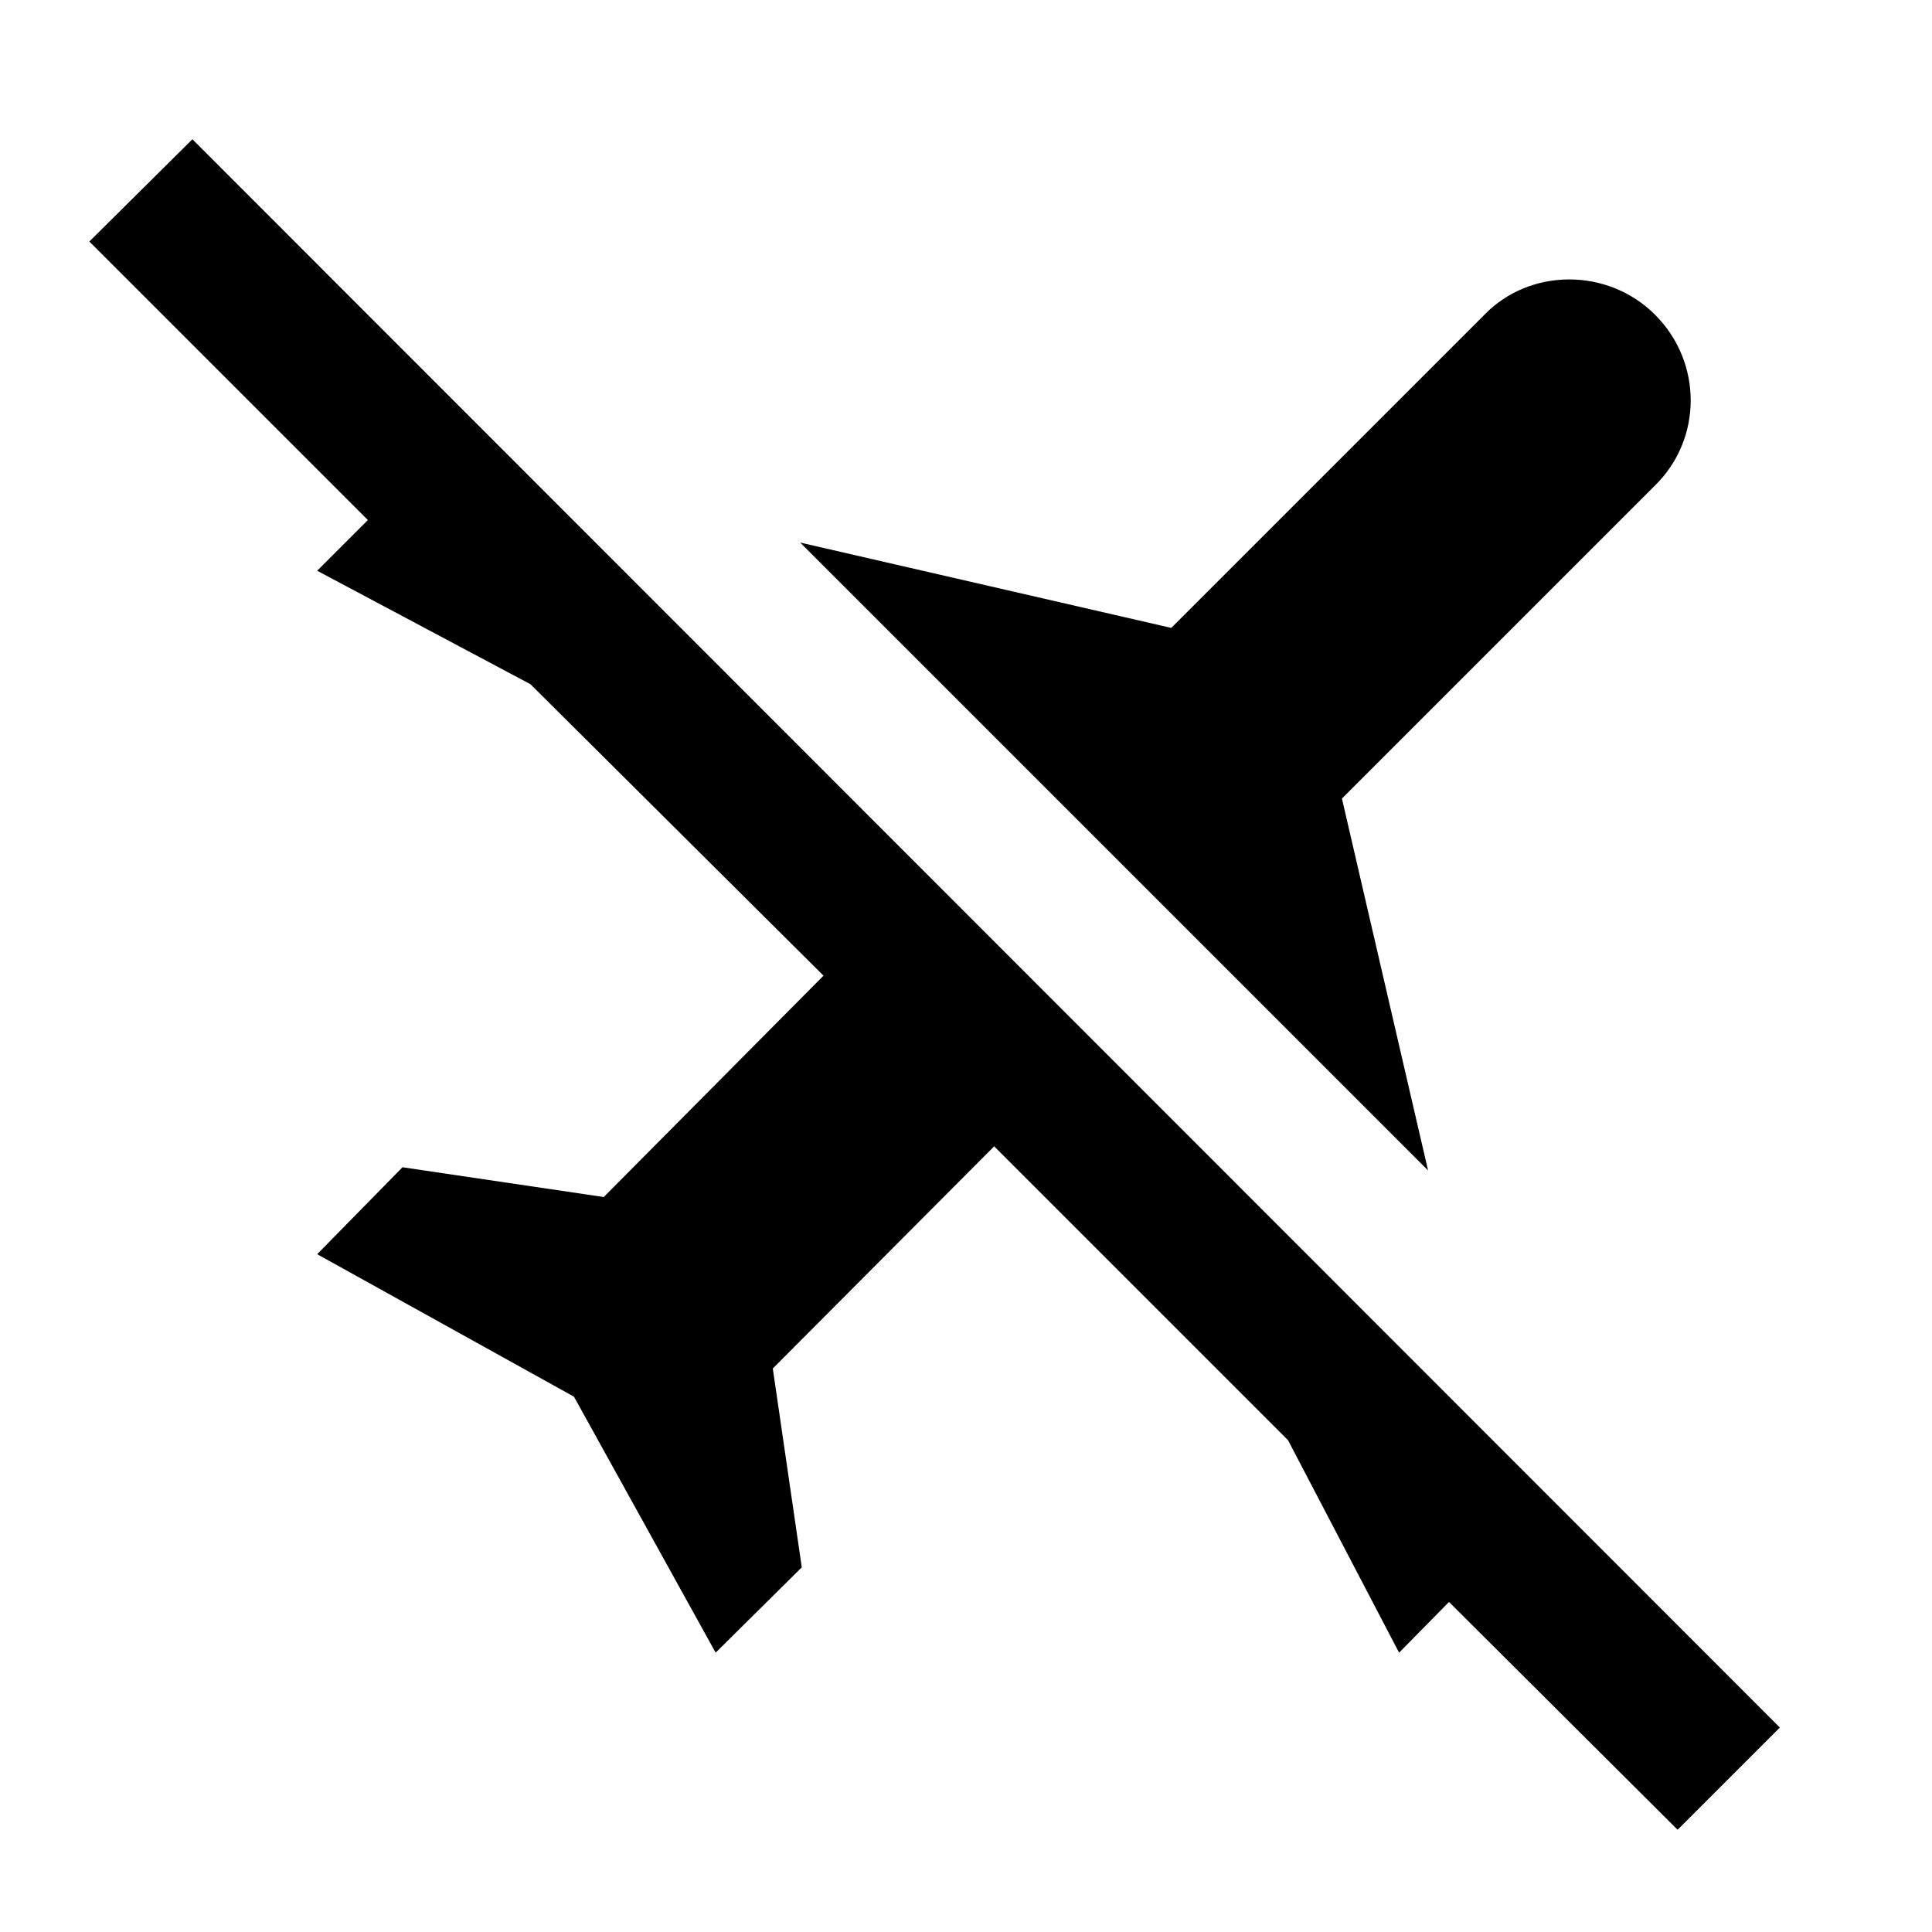
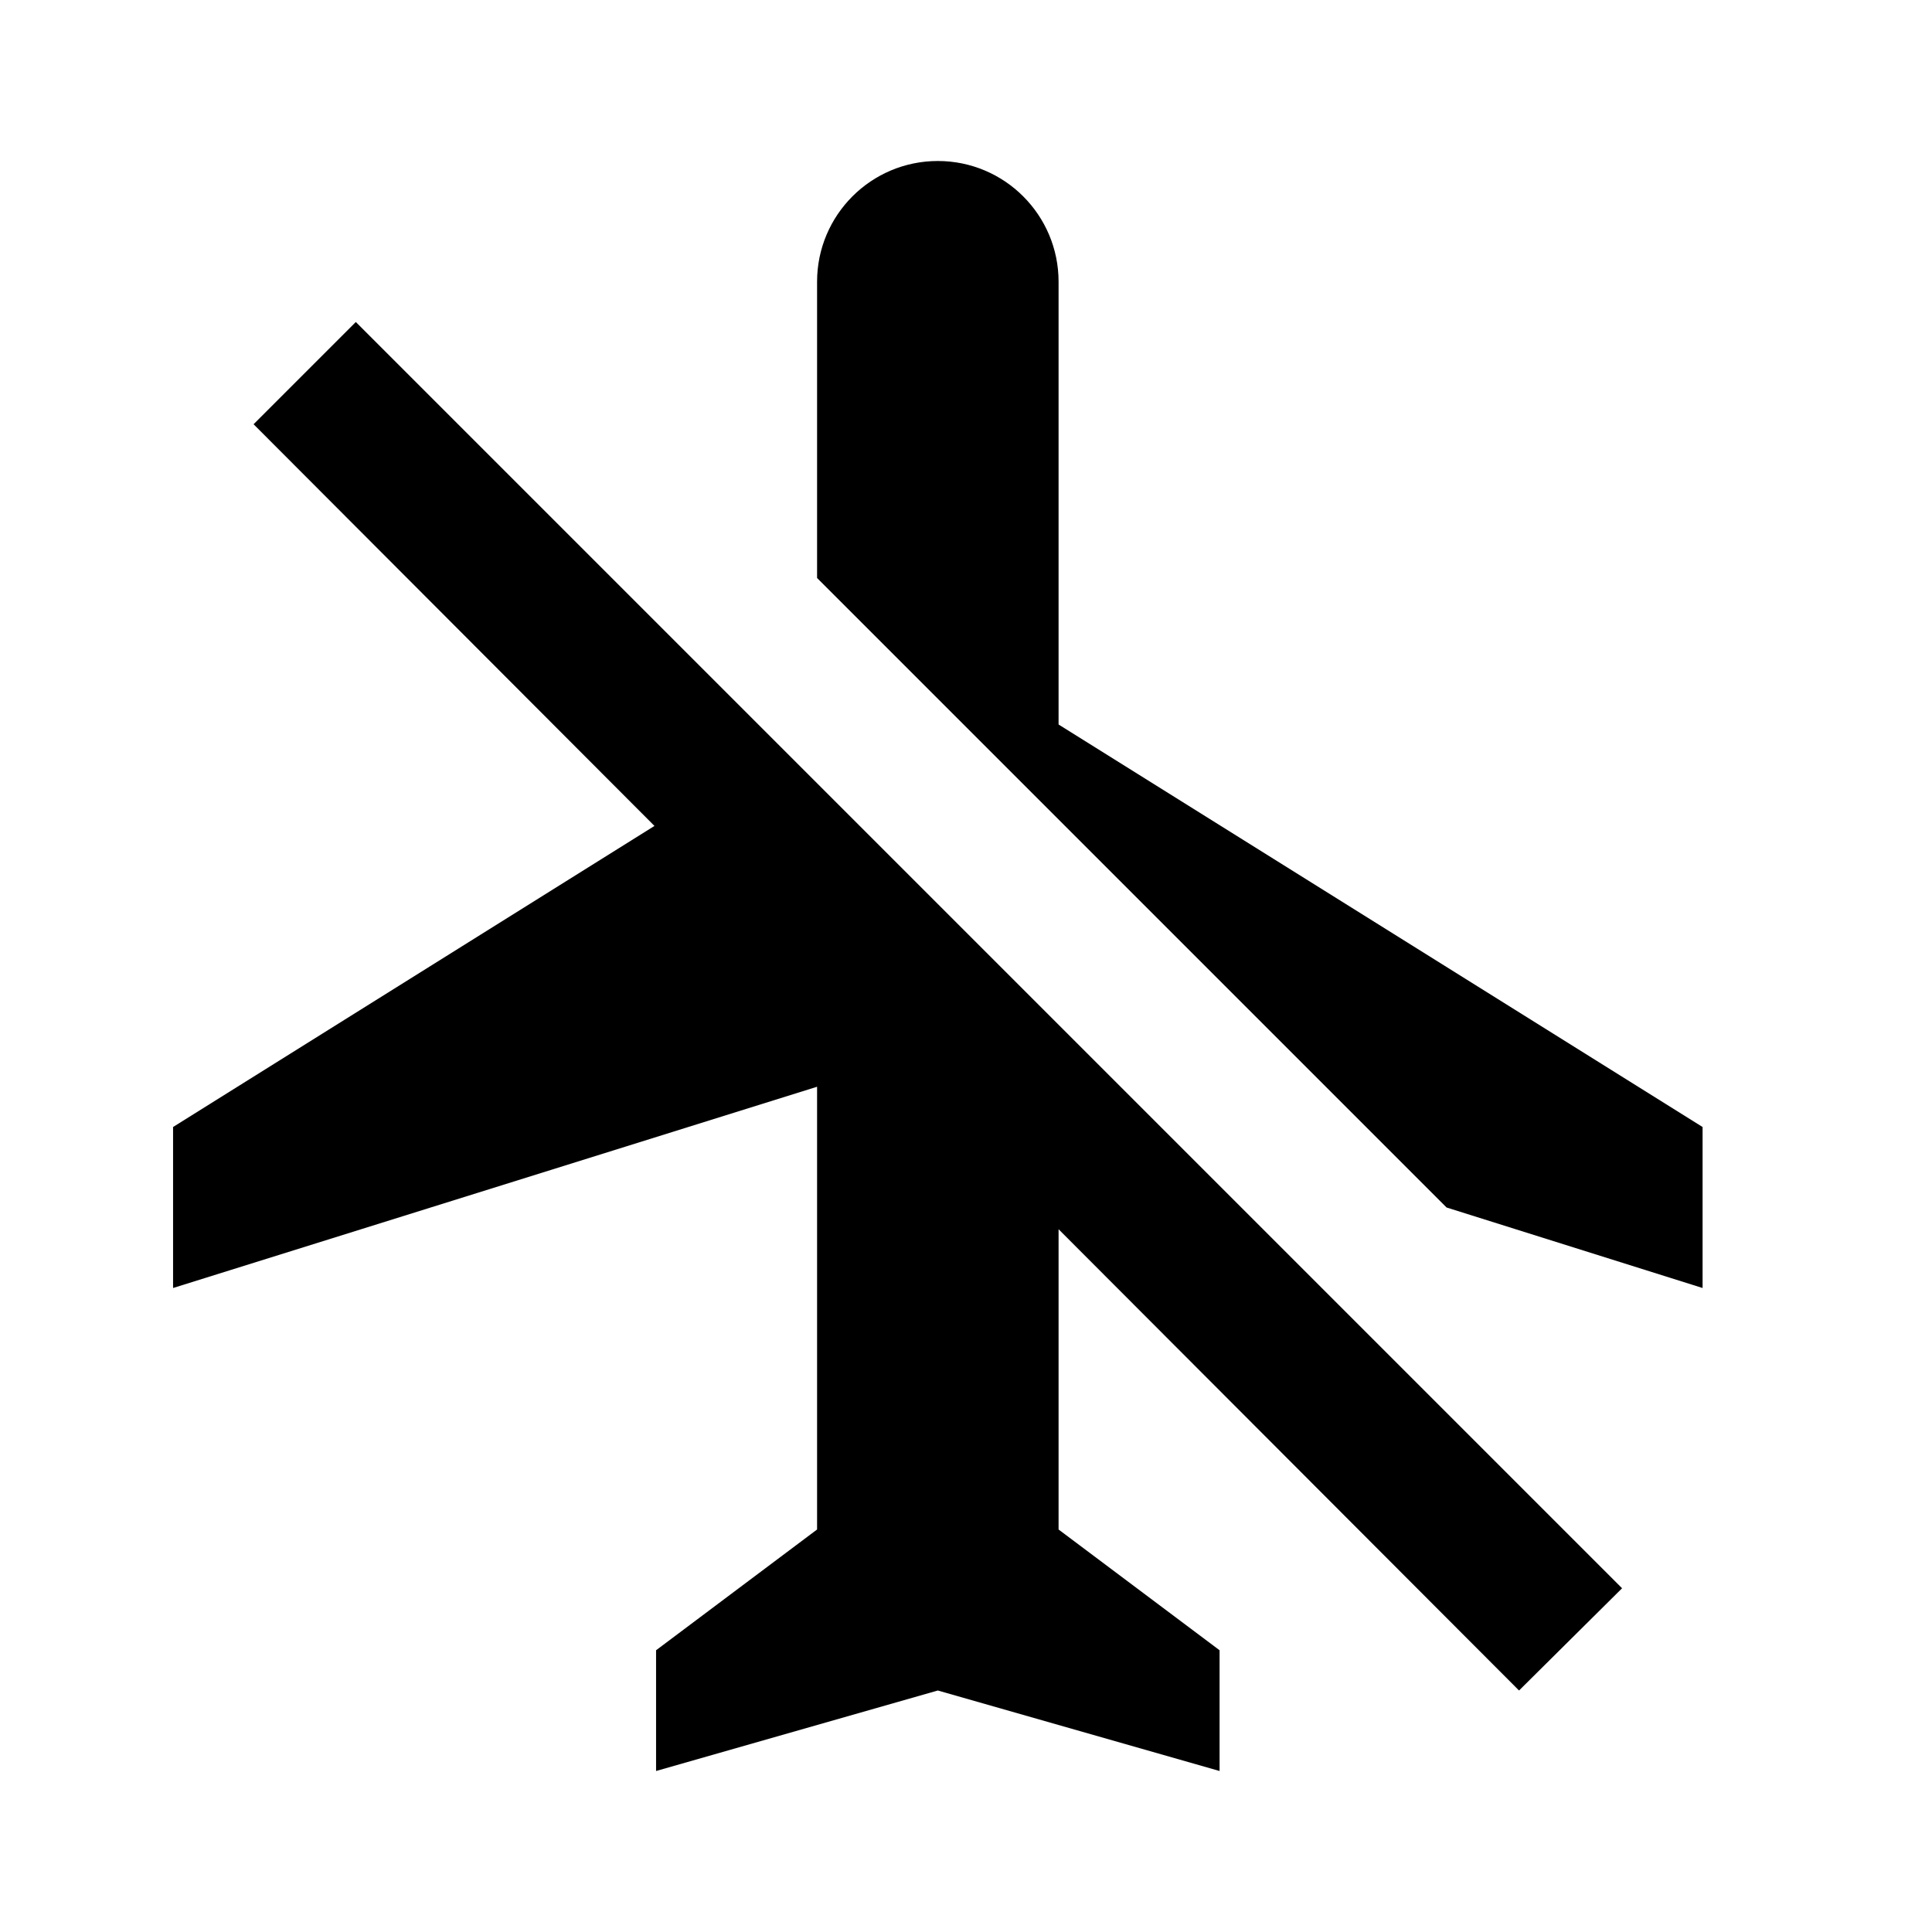
<svg xmlns="http://www.w3.org/2000/svg" viewBox="0 0 24 24">
-   <path d="M20.84 22.73 18 19.9l-.62.63L16 17.89l-3.65-3.65L9.6 17l.36 2.47-1.07 1.06-1.76-3.18-3.19-1.77L5 14.5l2.5.37 2.73-2.75L6.59 8.5 3.94 7.09l.63-.63L1.11 3l1.28-1.27 19.72 19.73-1.27 1.27M16.67 9.92l3.89-3.89c.59-.58.59-1.53 0-2.12s-1.56-.58-2.12 0L14.55 7.8 9.94 6.74l7.8 7.8-1.07-4.62z" />
+   <path d="m3.15 5.27 4.98 4.99L2.15 14v2l8-2.5V19l-2 1.5V22l3.5-1 3.5 1v-1.5l-2-1.5v-3.73L18.87 21l1.28-1.27L4.42 4m8.73 5V3.5a1.5 1.5 0 0 0-1.5-1.5 1.5 1.5 0 0 0-1.5 1.5v3.68L17.97 15l3.18 1v-2l-8-5z" />
</svg>
